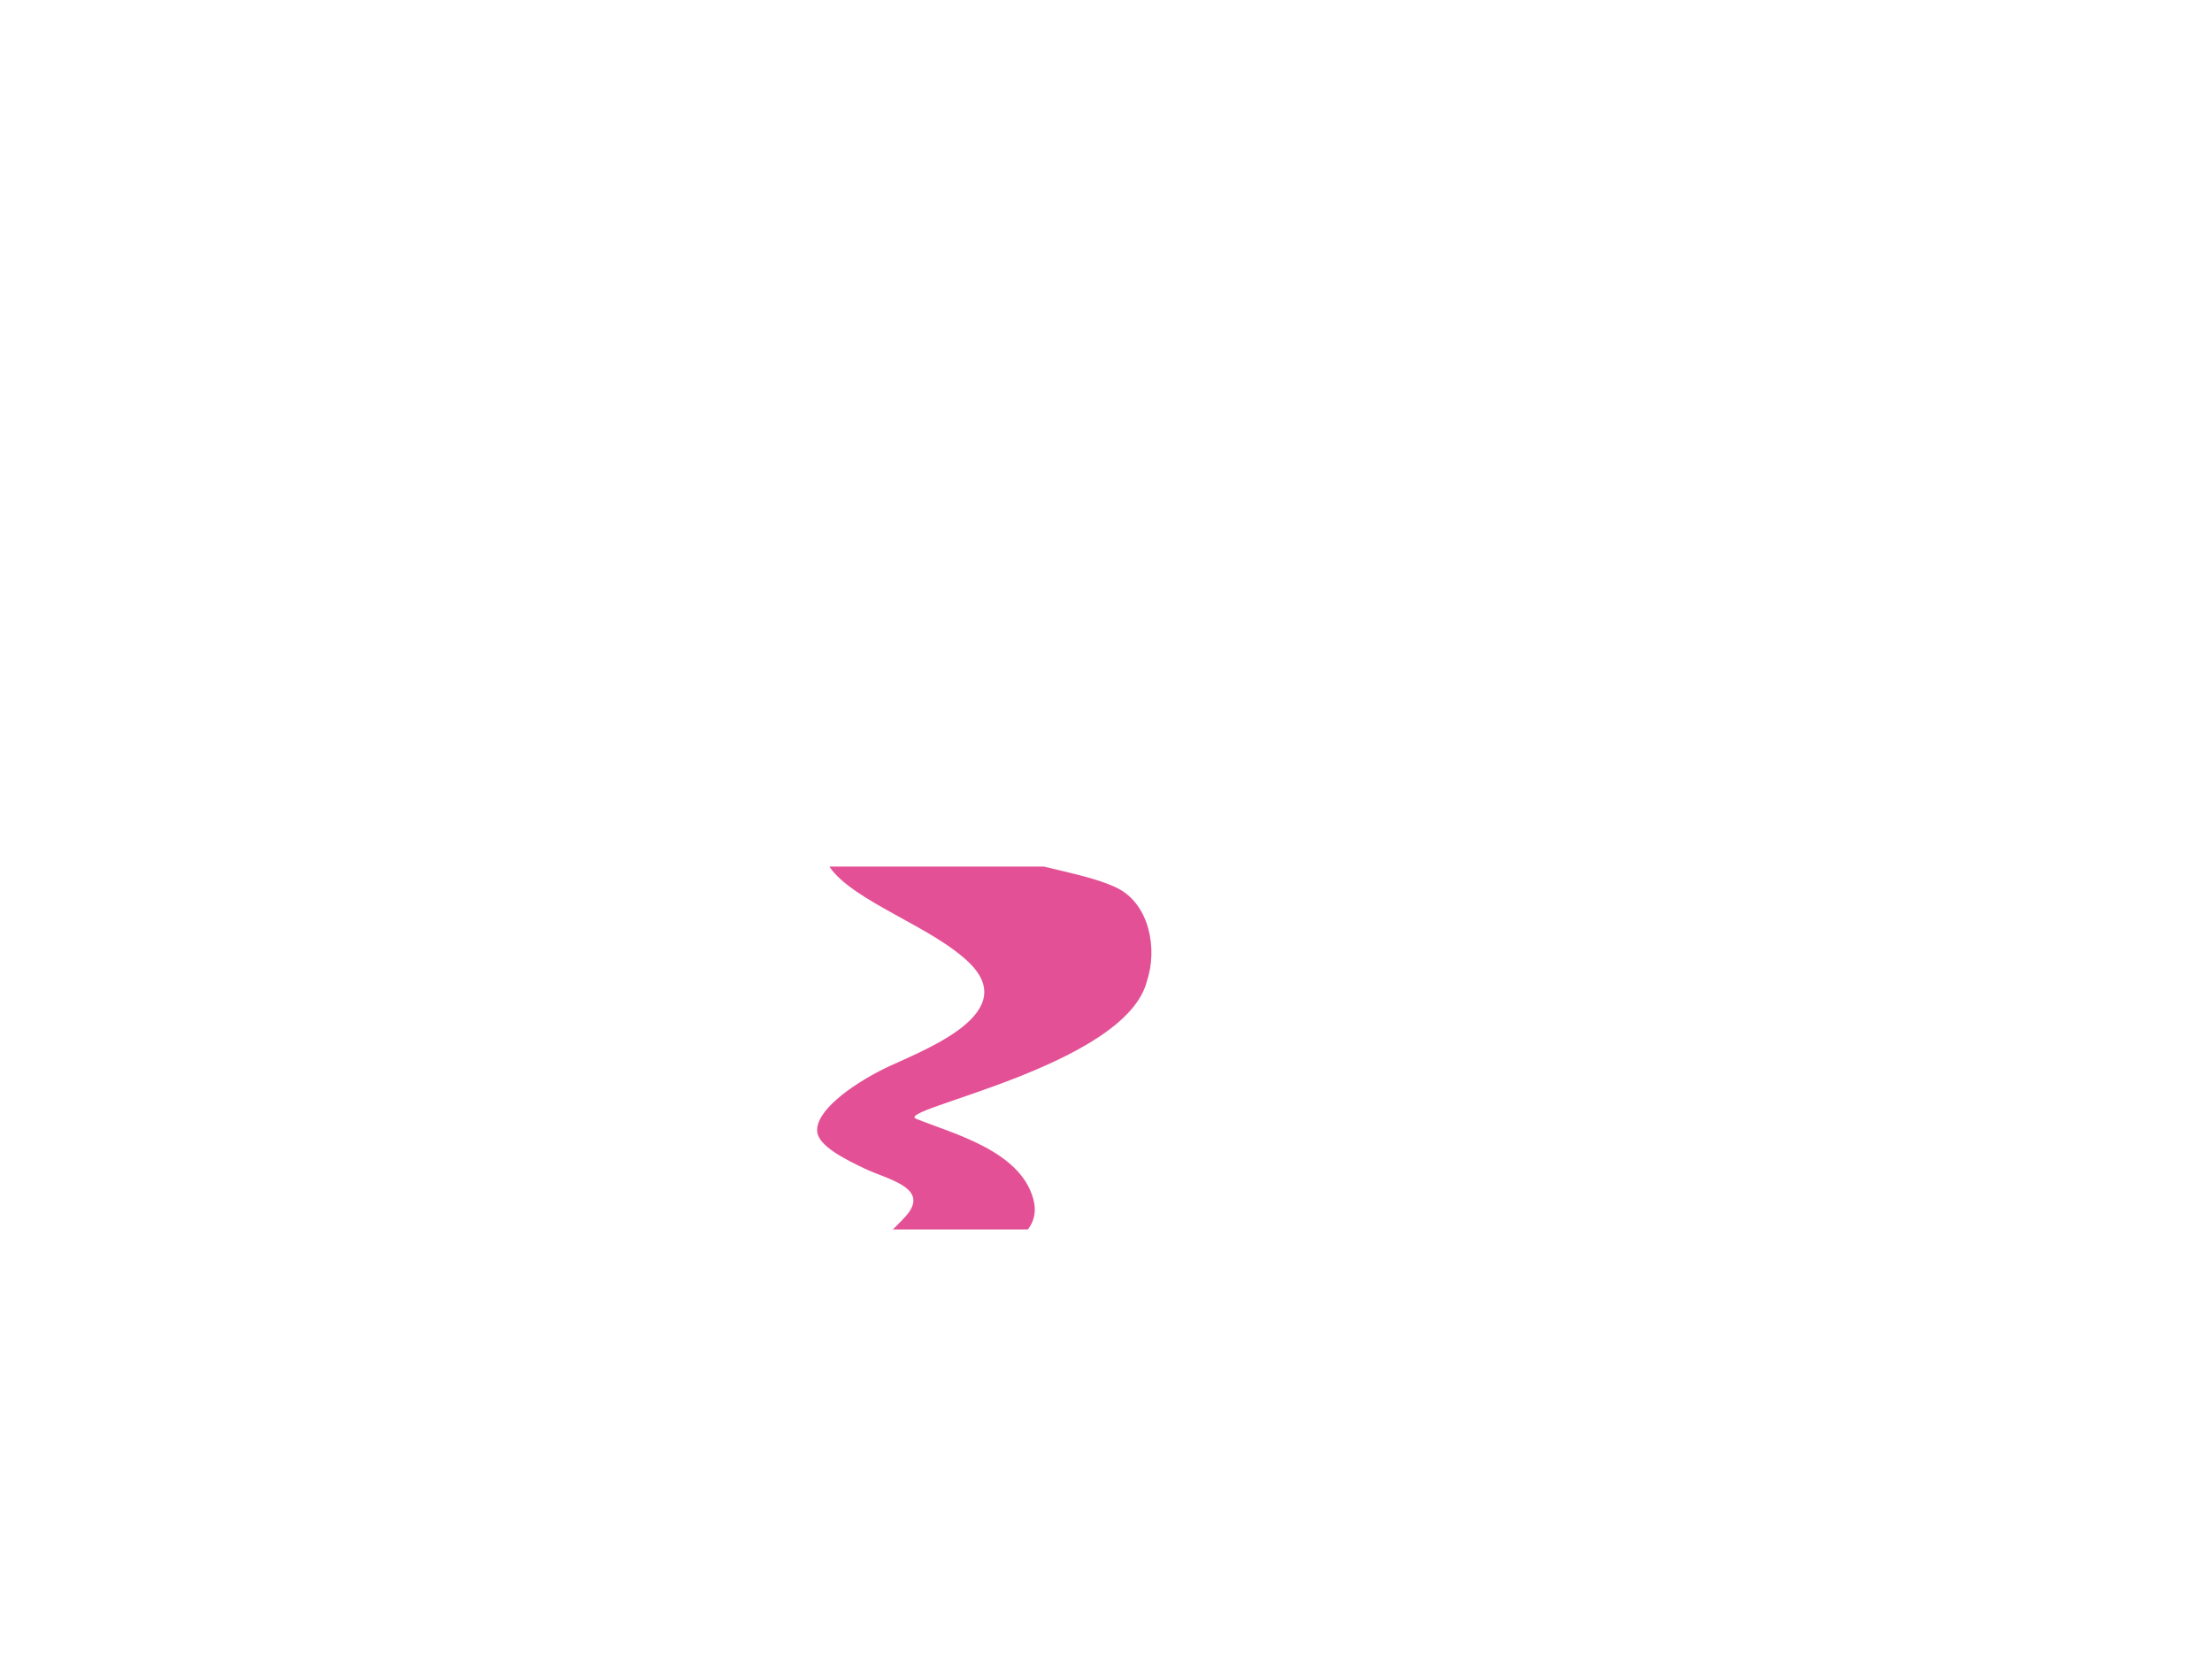
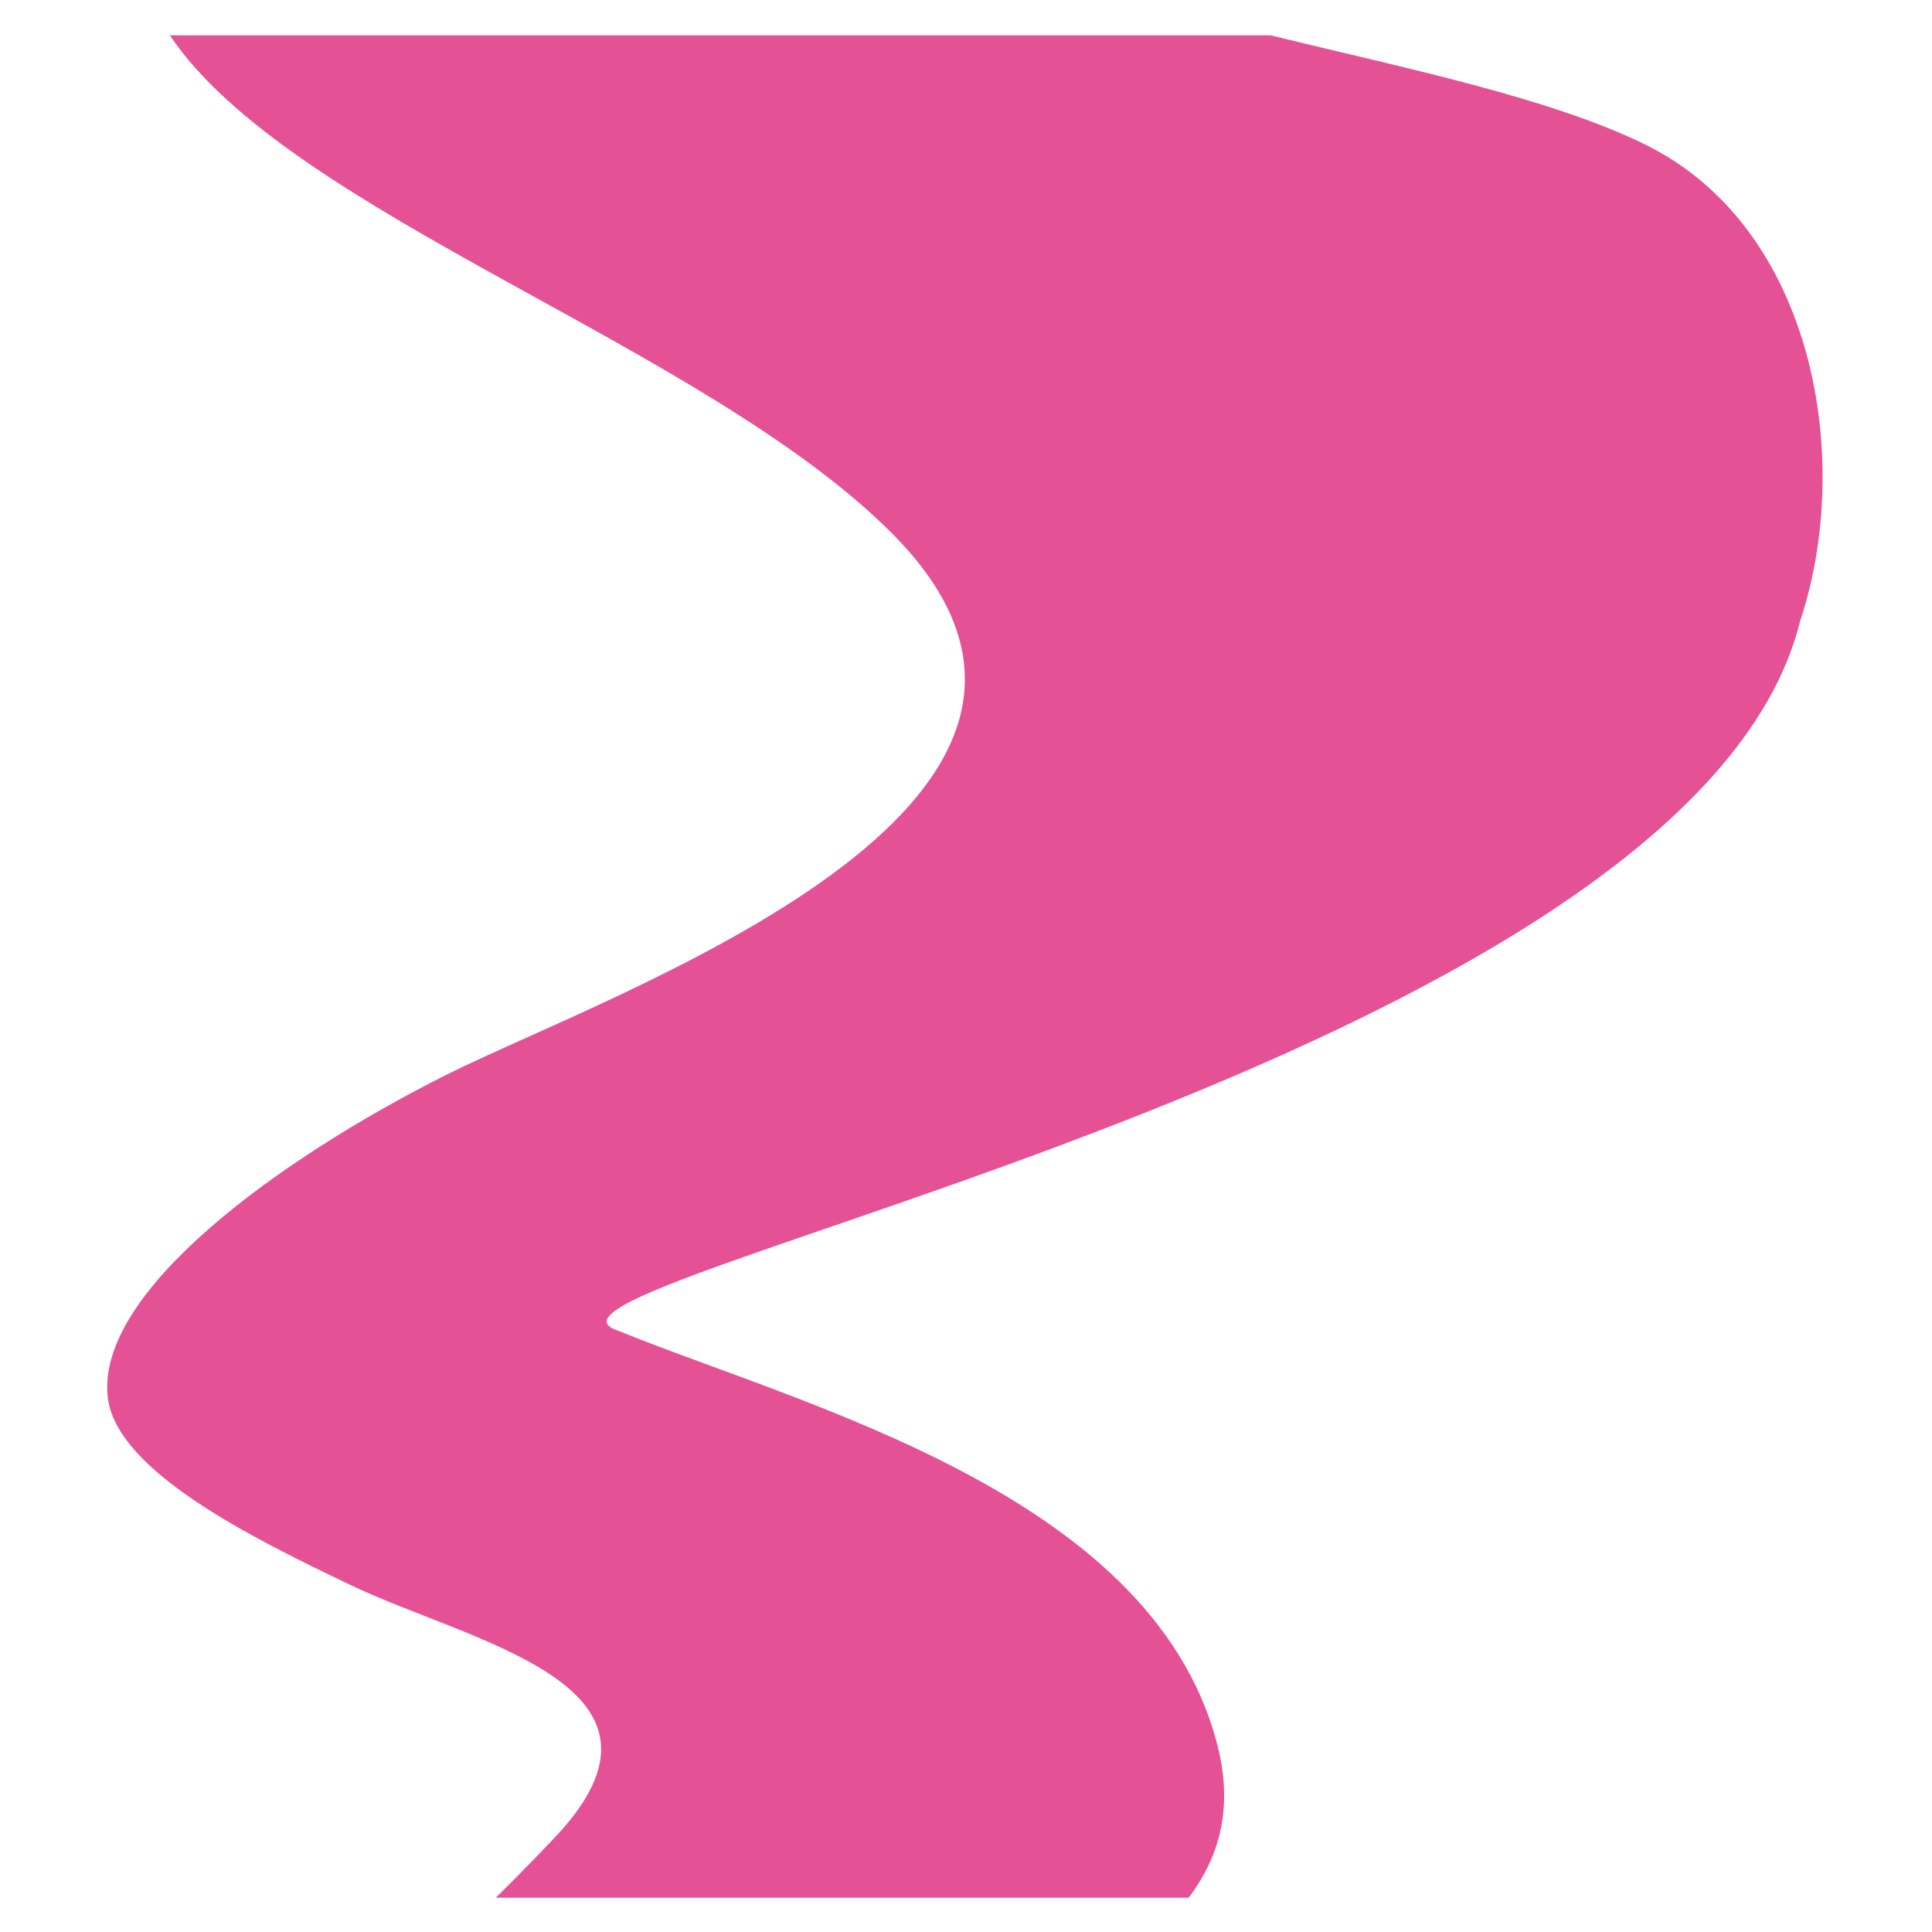
- <svg xmlns="http://www.w3.org/2000/svg" version="1.1" id="Layer_1" x="0px" y="0px" width="1024px" height="768px" viewBox="0 0 1024 768" enable-background="new 0 0 1024 768" xml:space="preserve">
-   <path fill-rule="evenodd" clip-rule="evenodd" fill="#E45095" d="M449,446c24.477,24.477-25.365,41.499-40.266,49  s-31.475,19.485-30.401,29c0.746,6.612,12.824,12.625,22,17c10.718,5.11,30.564,8.856,19,22c-0.608,0.691-3.724,3.946-6,6.16h62.511  c2.823-3.754,4.105-8.241,2.489-14.16c-6.104-22.354-37.167-30.167-54-37c-12.5-4.167,96.833-24.166,106.667-64  c4.833-14.5,1.348-35.479-14-43c-8.641-4.234-21.488-6.834-33.77-9.841h-99.292C394.736,417.295,432.048,429.082,449,446z" />
+ <svg xmlns="http://www.w3.org/2000/svg" version="1.1" id="Layer_1" x="0px" y="0px" width="600px" height="600px" viewBox="0 0 600 600" enable-background="new 0 0 600 600" xml:space="preserve">
+   <path fill-rule="evenodd" clip-rule="evenodd" fill="#E45195" d="M276.744,165.346c84.264,84.265-87.323,142.867-138.622,168.691  c-51.299,25.823-108.356,67.081-104.66,99.837c2.569,22.764,44.149,43.464,75.739,58.525c36.899,17.594,105.224,30.49,65.411,75.739  c-2.093,2.38-12.821,13.586-20.656,21.207h215.202c9.72-12.924,14.134-28.372,8.573-48.749  c-21.019-76.959-127.954-103.854-185.906-127.379c-43.033-14.345,333.366-83.195,367.218-220.331  c16.638-49.919,4.639-122.144-48.198-148.035c-29.746-14.578-73.977-23.527-116.257-33.879H52.758  C89.932,66.523,218.385,107.103,276.744,165.346z" />
</svg>
